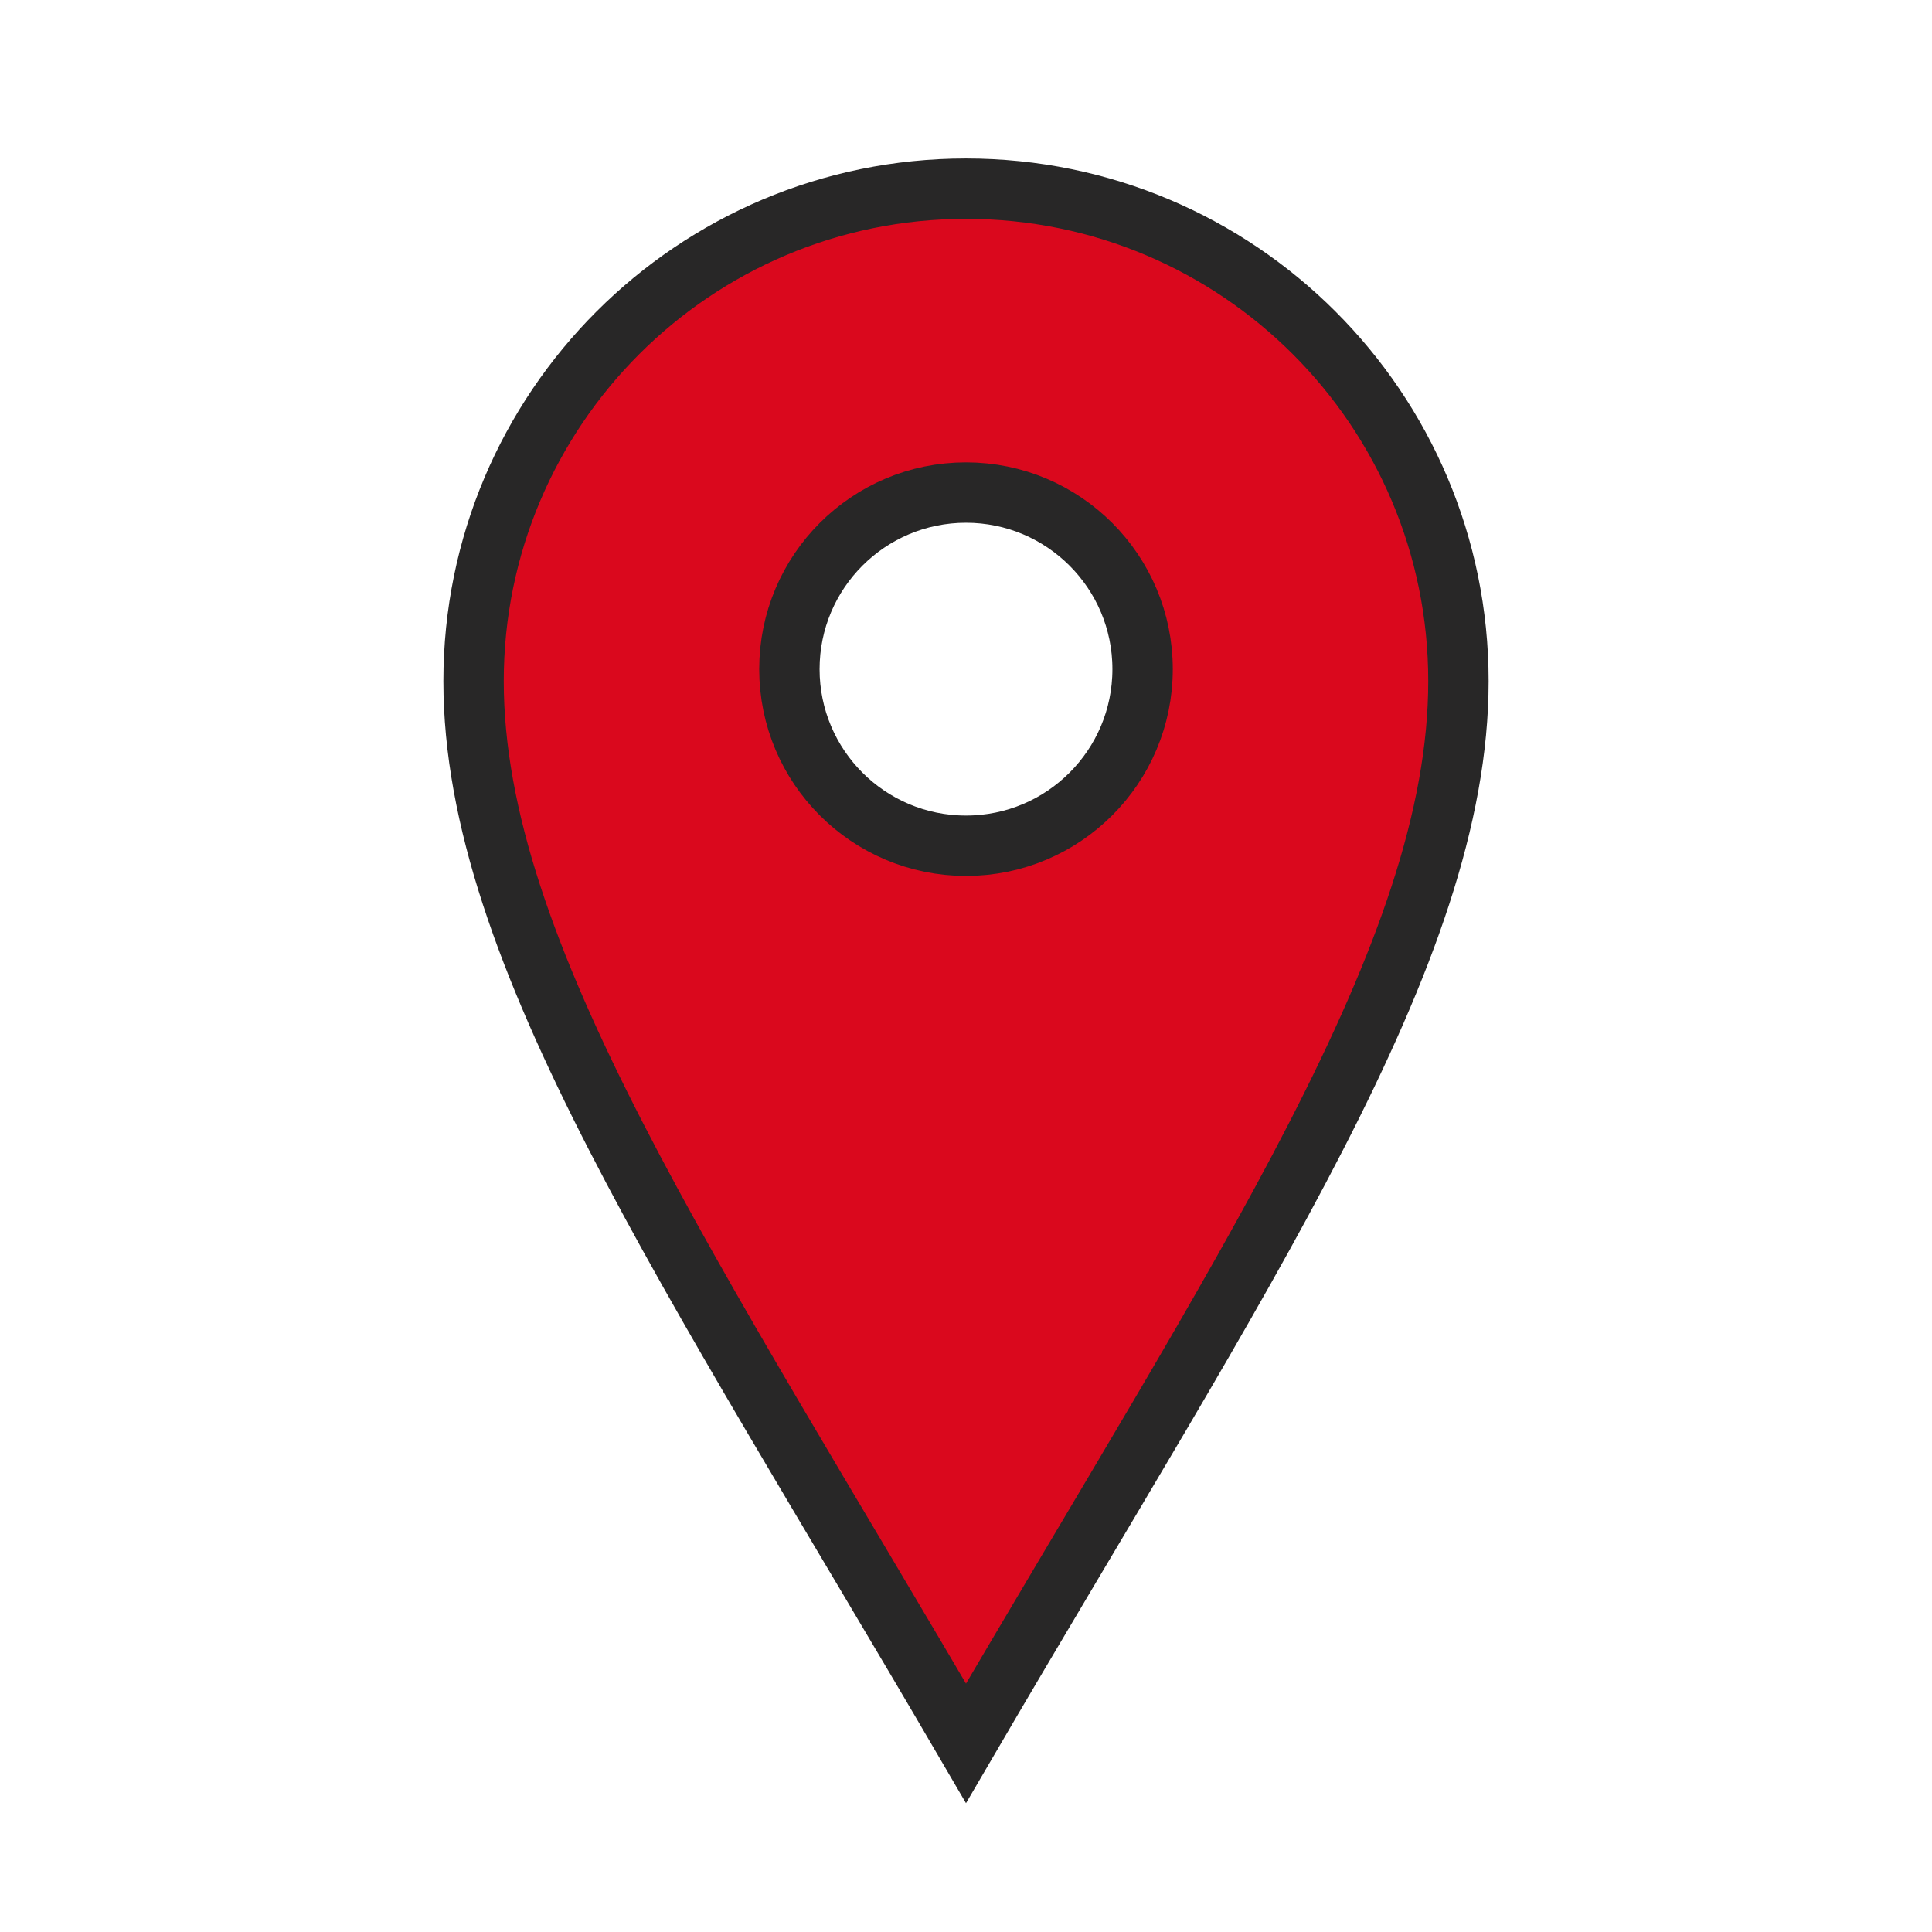
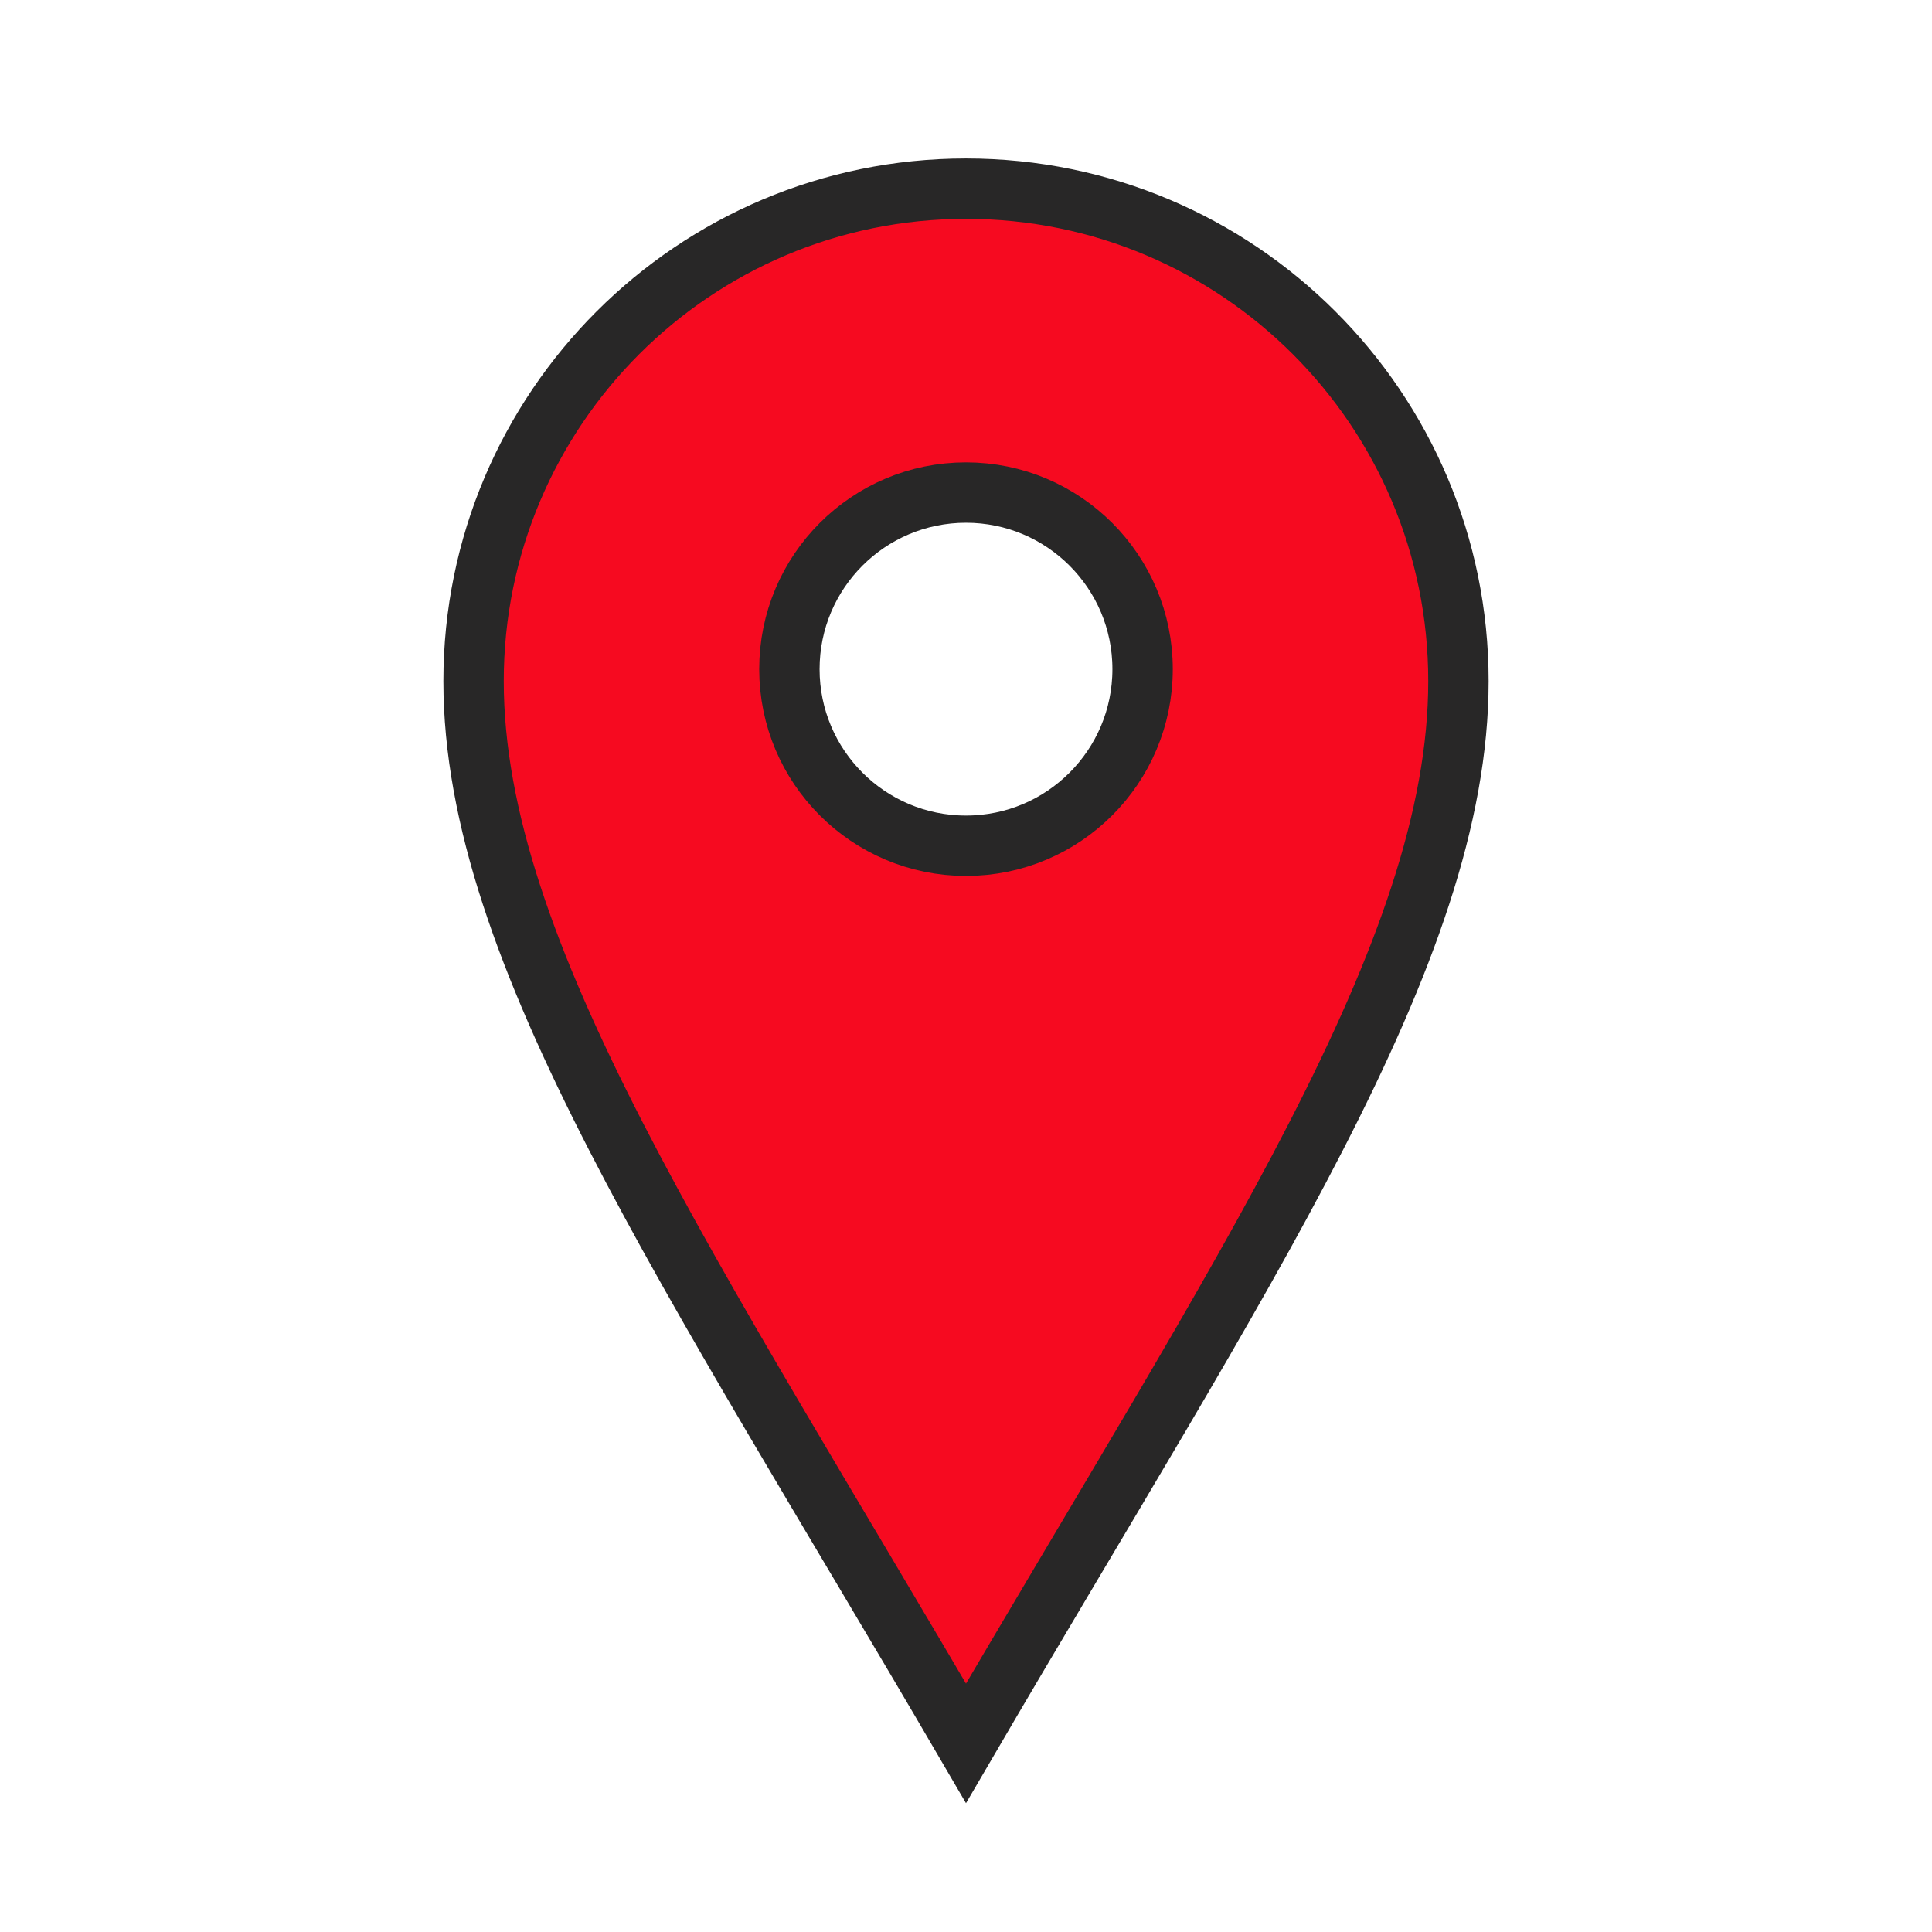
<svg xmlns="http://www.w3.org/2000/svg" version="1.1" x="0px" y="0px" width="512px" height="512px" viewBox="0 0 512 512" enable-background="new 0 0 512 512" xml:space="preserve">
-   <path id="location-icon" fill="#DA081D" stroke="#282727" stroke-width="16" d="M256,50c-72.072,0-130.5,58.427-130.5,130.5c0,72.073,57.114,155.833,130.5,281.5  c73.388-125.666,130.5-209.427,130.5-281.5C386.5,108.427,328.074,50,256,50z M256,224.133c-25.848,0-46.801-20.953-46.801-46.8  s20.953-46.8,46.801-46.8s46.801,20.953,46.801,46.8S281.848,224.133,256,224.133z" />
+   <path id="location-icon" fill="#F60A20" stroke="#282727" stroke-width="16" d="M256,50c-72.072,0-130.5,58.427-130.5,130.5c0,72.073,57.114,155.833,130.5,281.5  c73.388-125.666,130.5-209.427,130.5-281.5C386.5,108.427,328.074,50,256,50z M256,224.133c-25.848,0-46.801-20.953-46.801-46.8  s20.953-46.8,46.801-46.8s46.801,20.953,46.801,46.8S281.848,224.133,256,224.133z" />
</svg>
